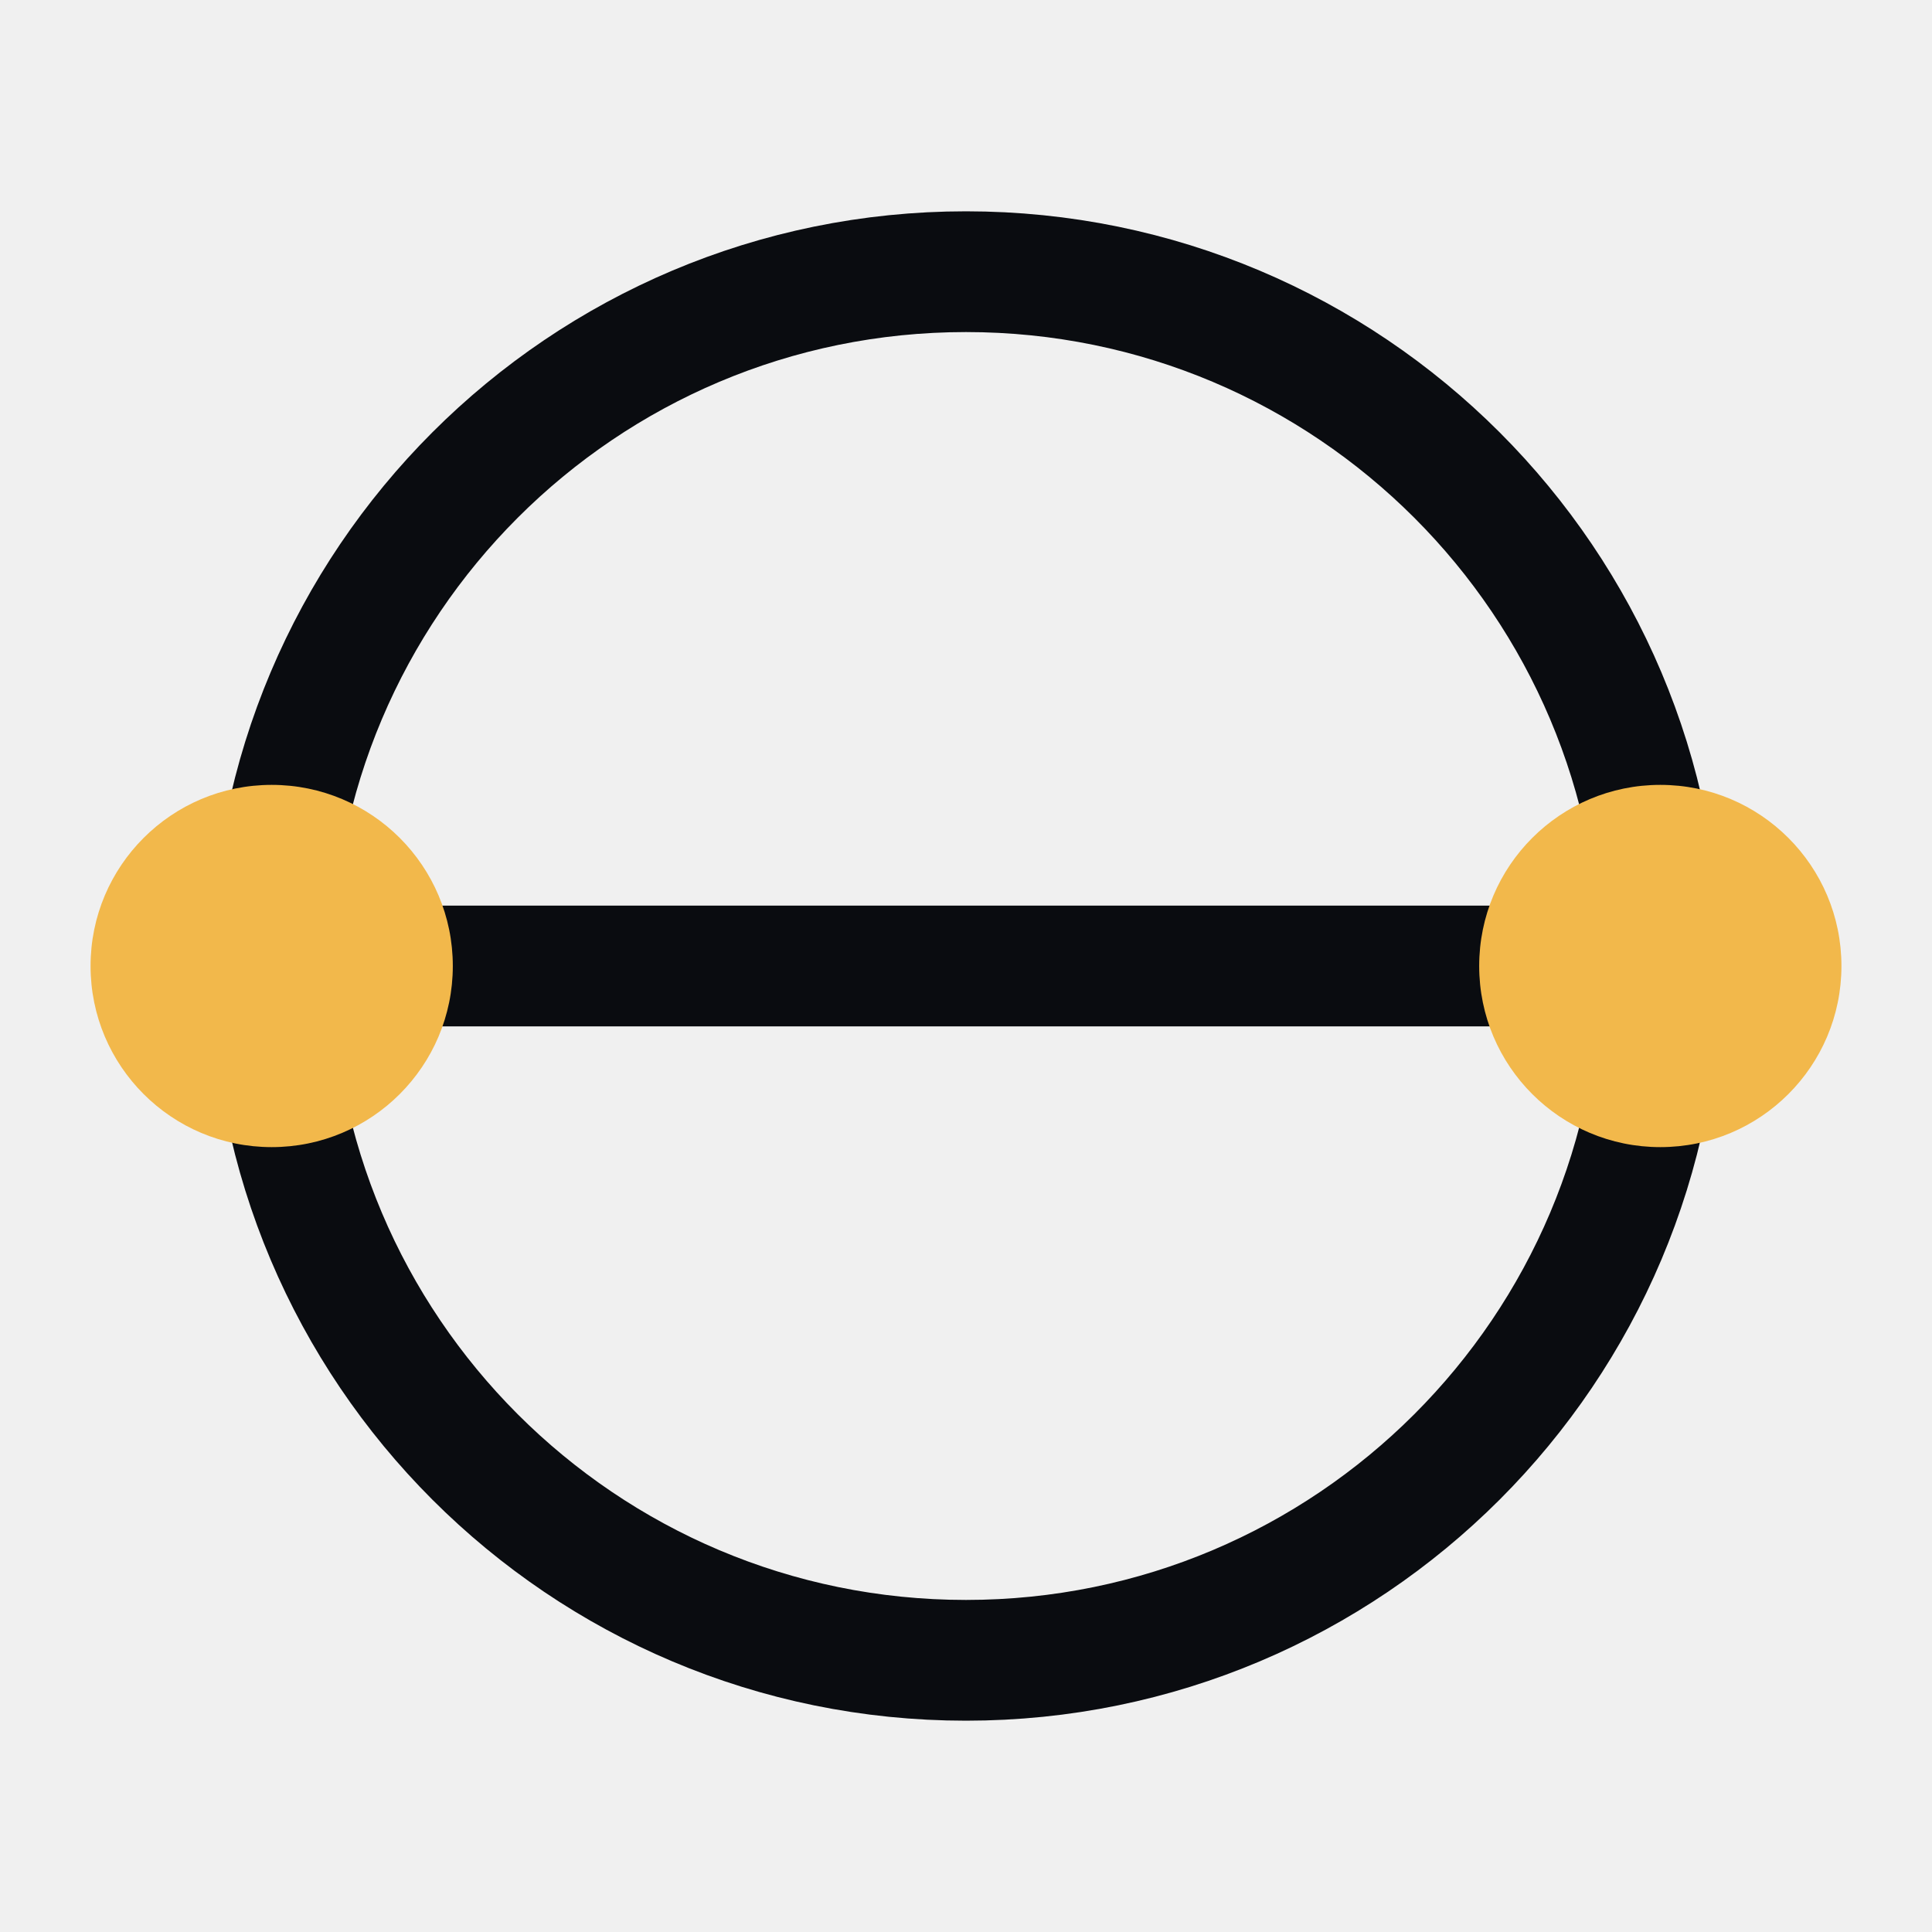
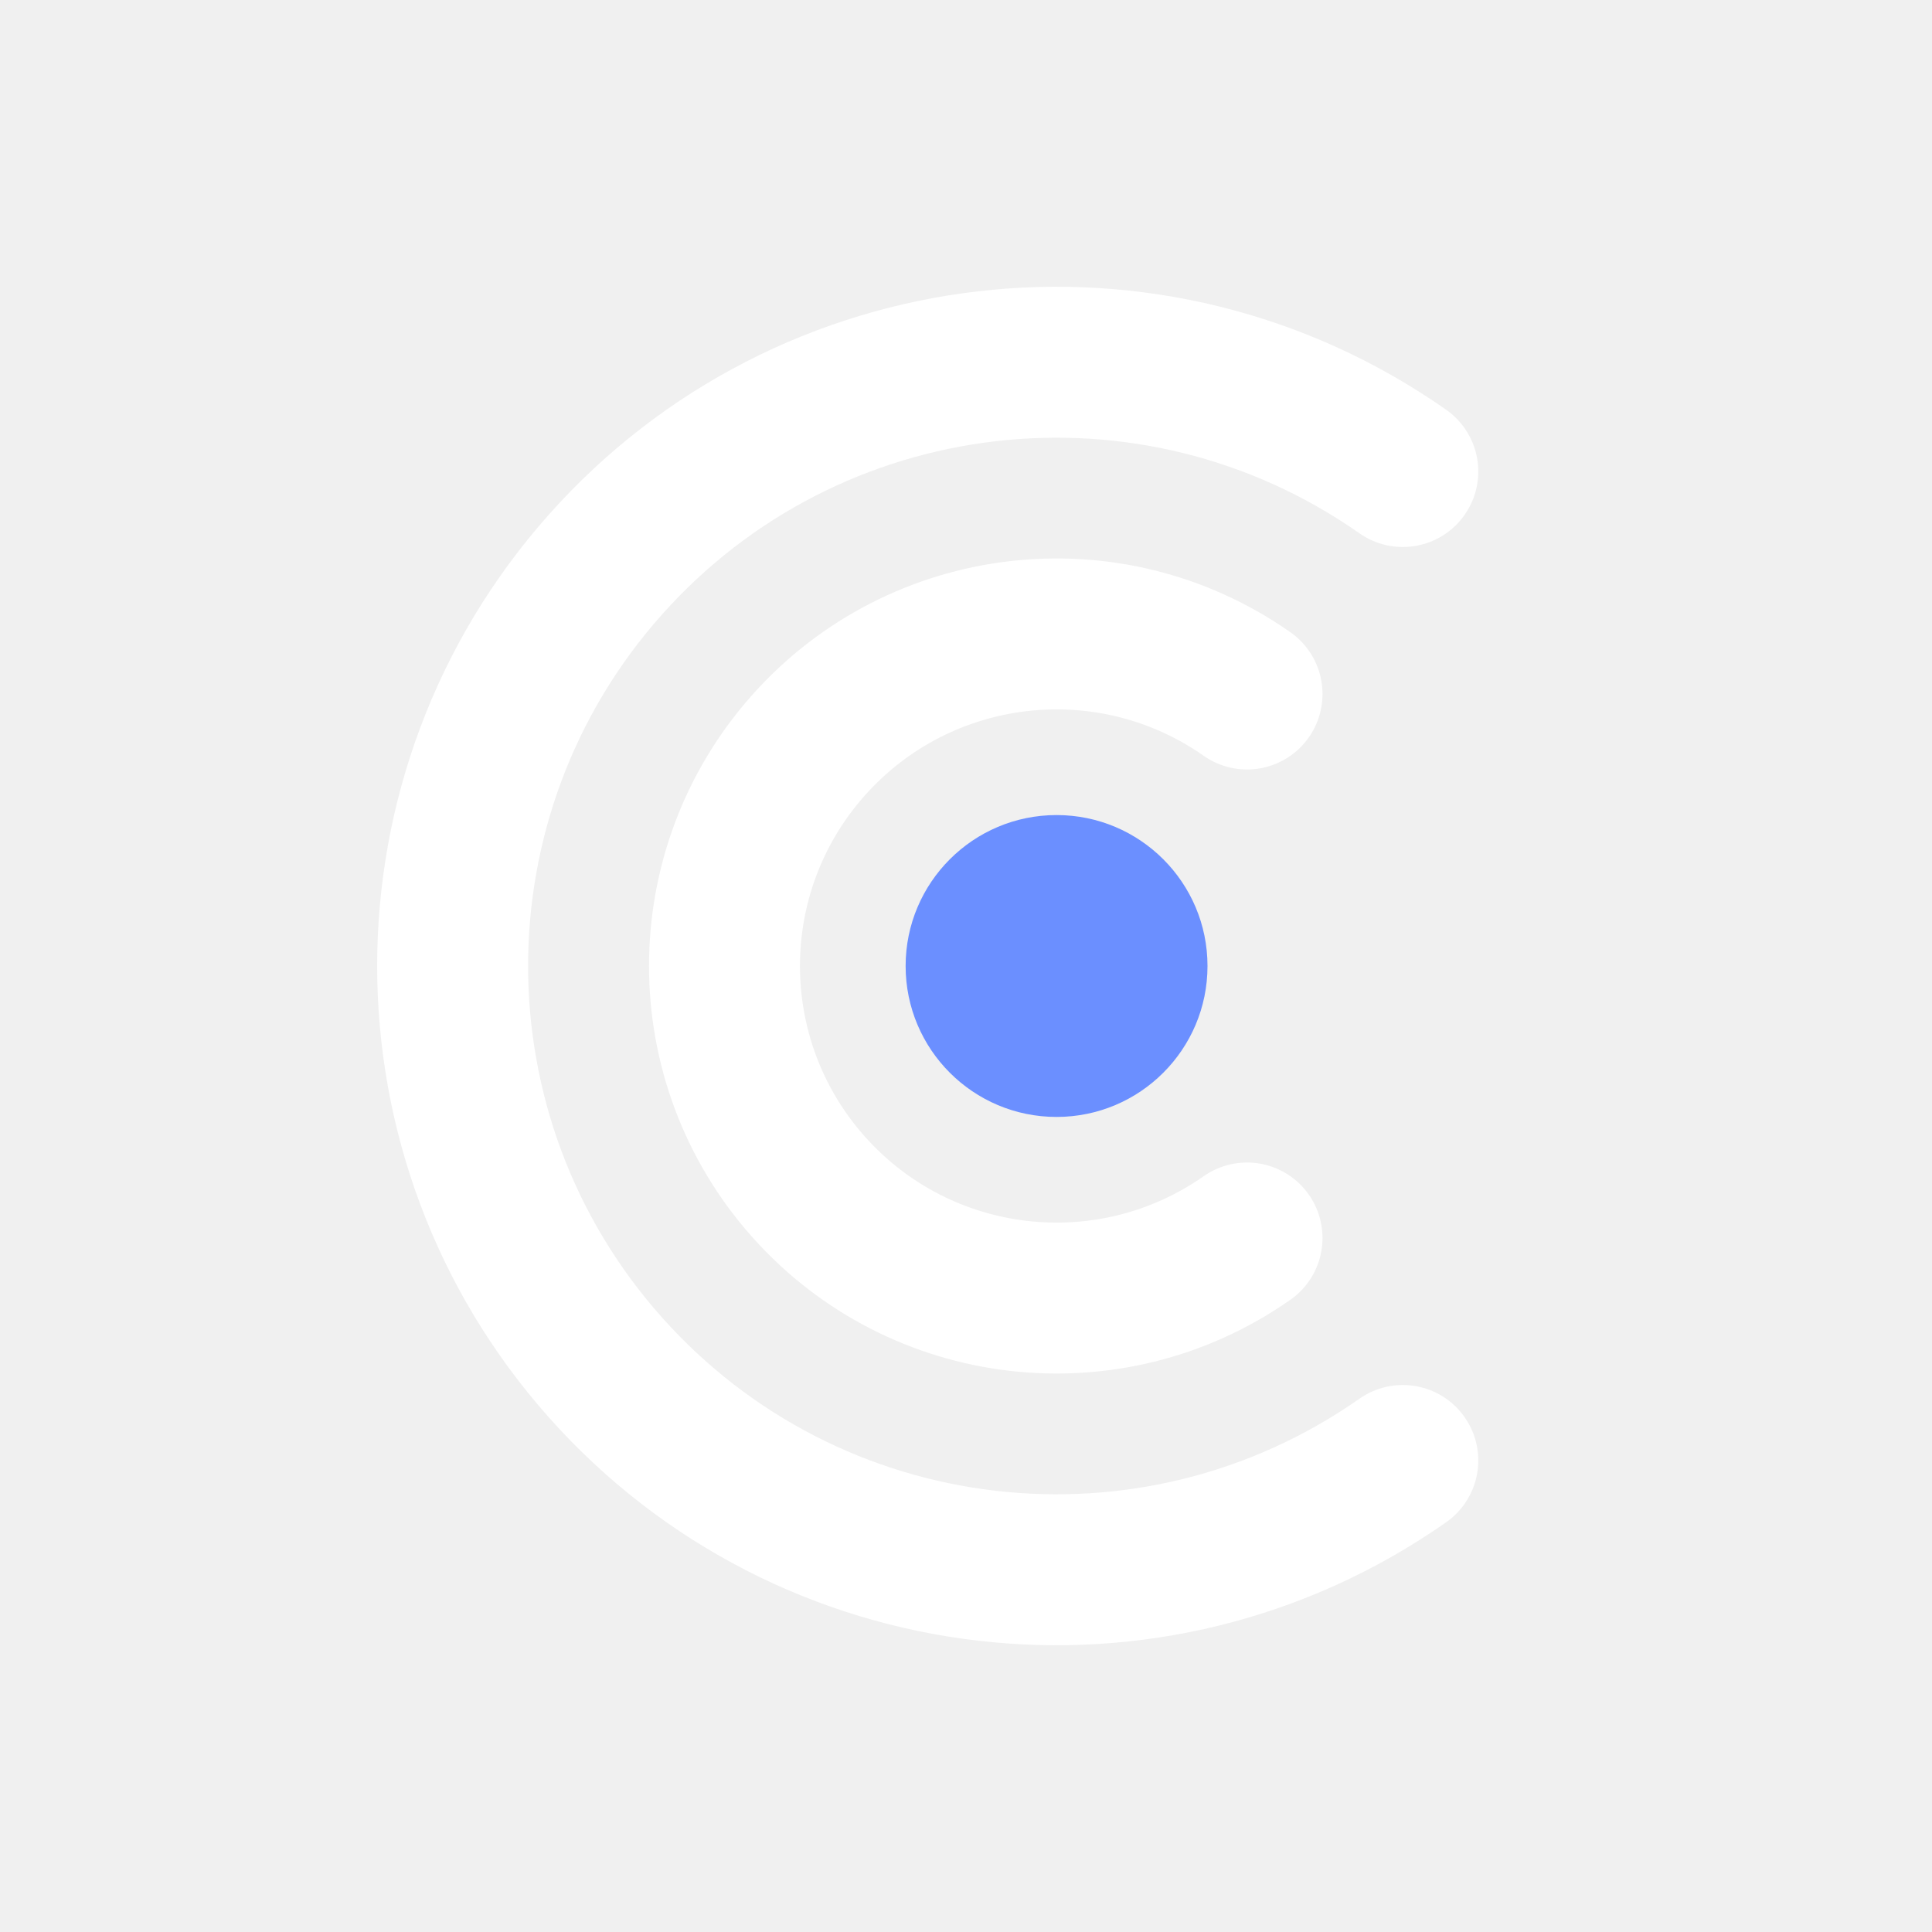
- <svg xmlns="http://www.w3.org/2000/svg" viewBox="0 0 64 64" width="64" height="64">
-   <circle cx="32" cy="32" r="23" fill="none" stroke="#0A0C10" stroke-width="4" />
-   <path d="M9 32h46" stroke="#0A0C10" stroke-width="4" stroke-linecap="round" />
-   <circle cx="9" cy="32" r="6" fill="#F2B84B" />
-   <circle cx="55" cy="32" r="6" fill="#F2B84B" />
+ <svg xmlns="http://www.w3.org/2000/svg" width="64" height="64" viewBox="0 0 64 64" fill="none">
+   <path d="M46.47 48.38A20 20 0 1 1 46.47 15.62" stroke="#FFFFFF" stroke-width="5" stroke-linecap="round" />
+   <path d="M41.31 41.01A11 11 0 1 1 41.31 22.99" stroke="#FFFFFF" stroke-width="5" stroke-linecap="round" />
+   <circle cx="35" cy="32" r="5" fill="#6B8FFF" />
</svg>
